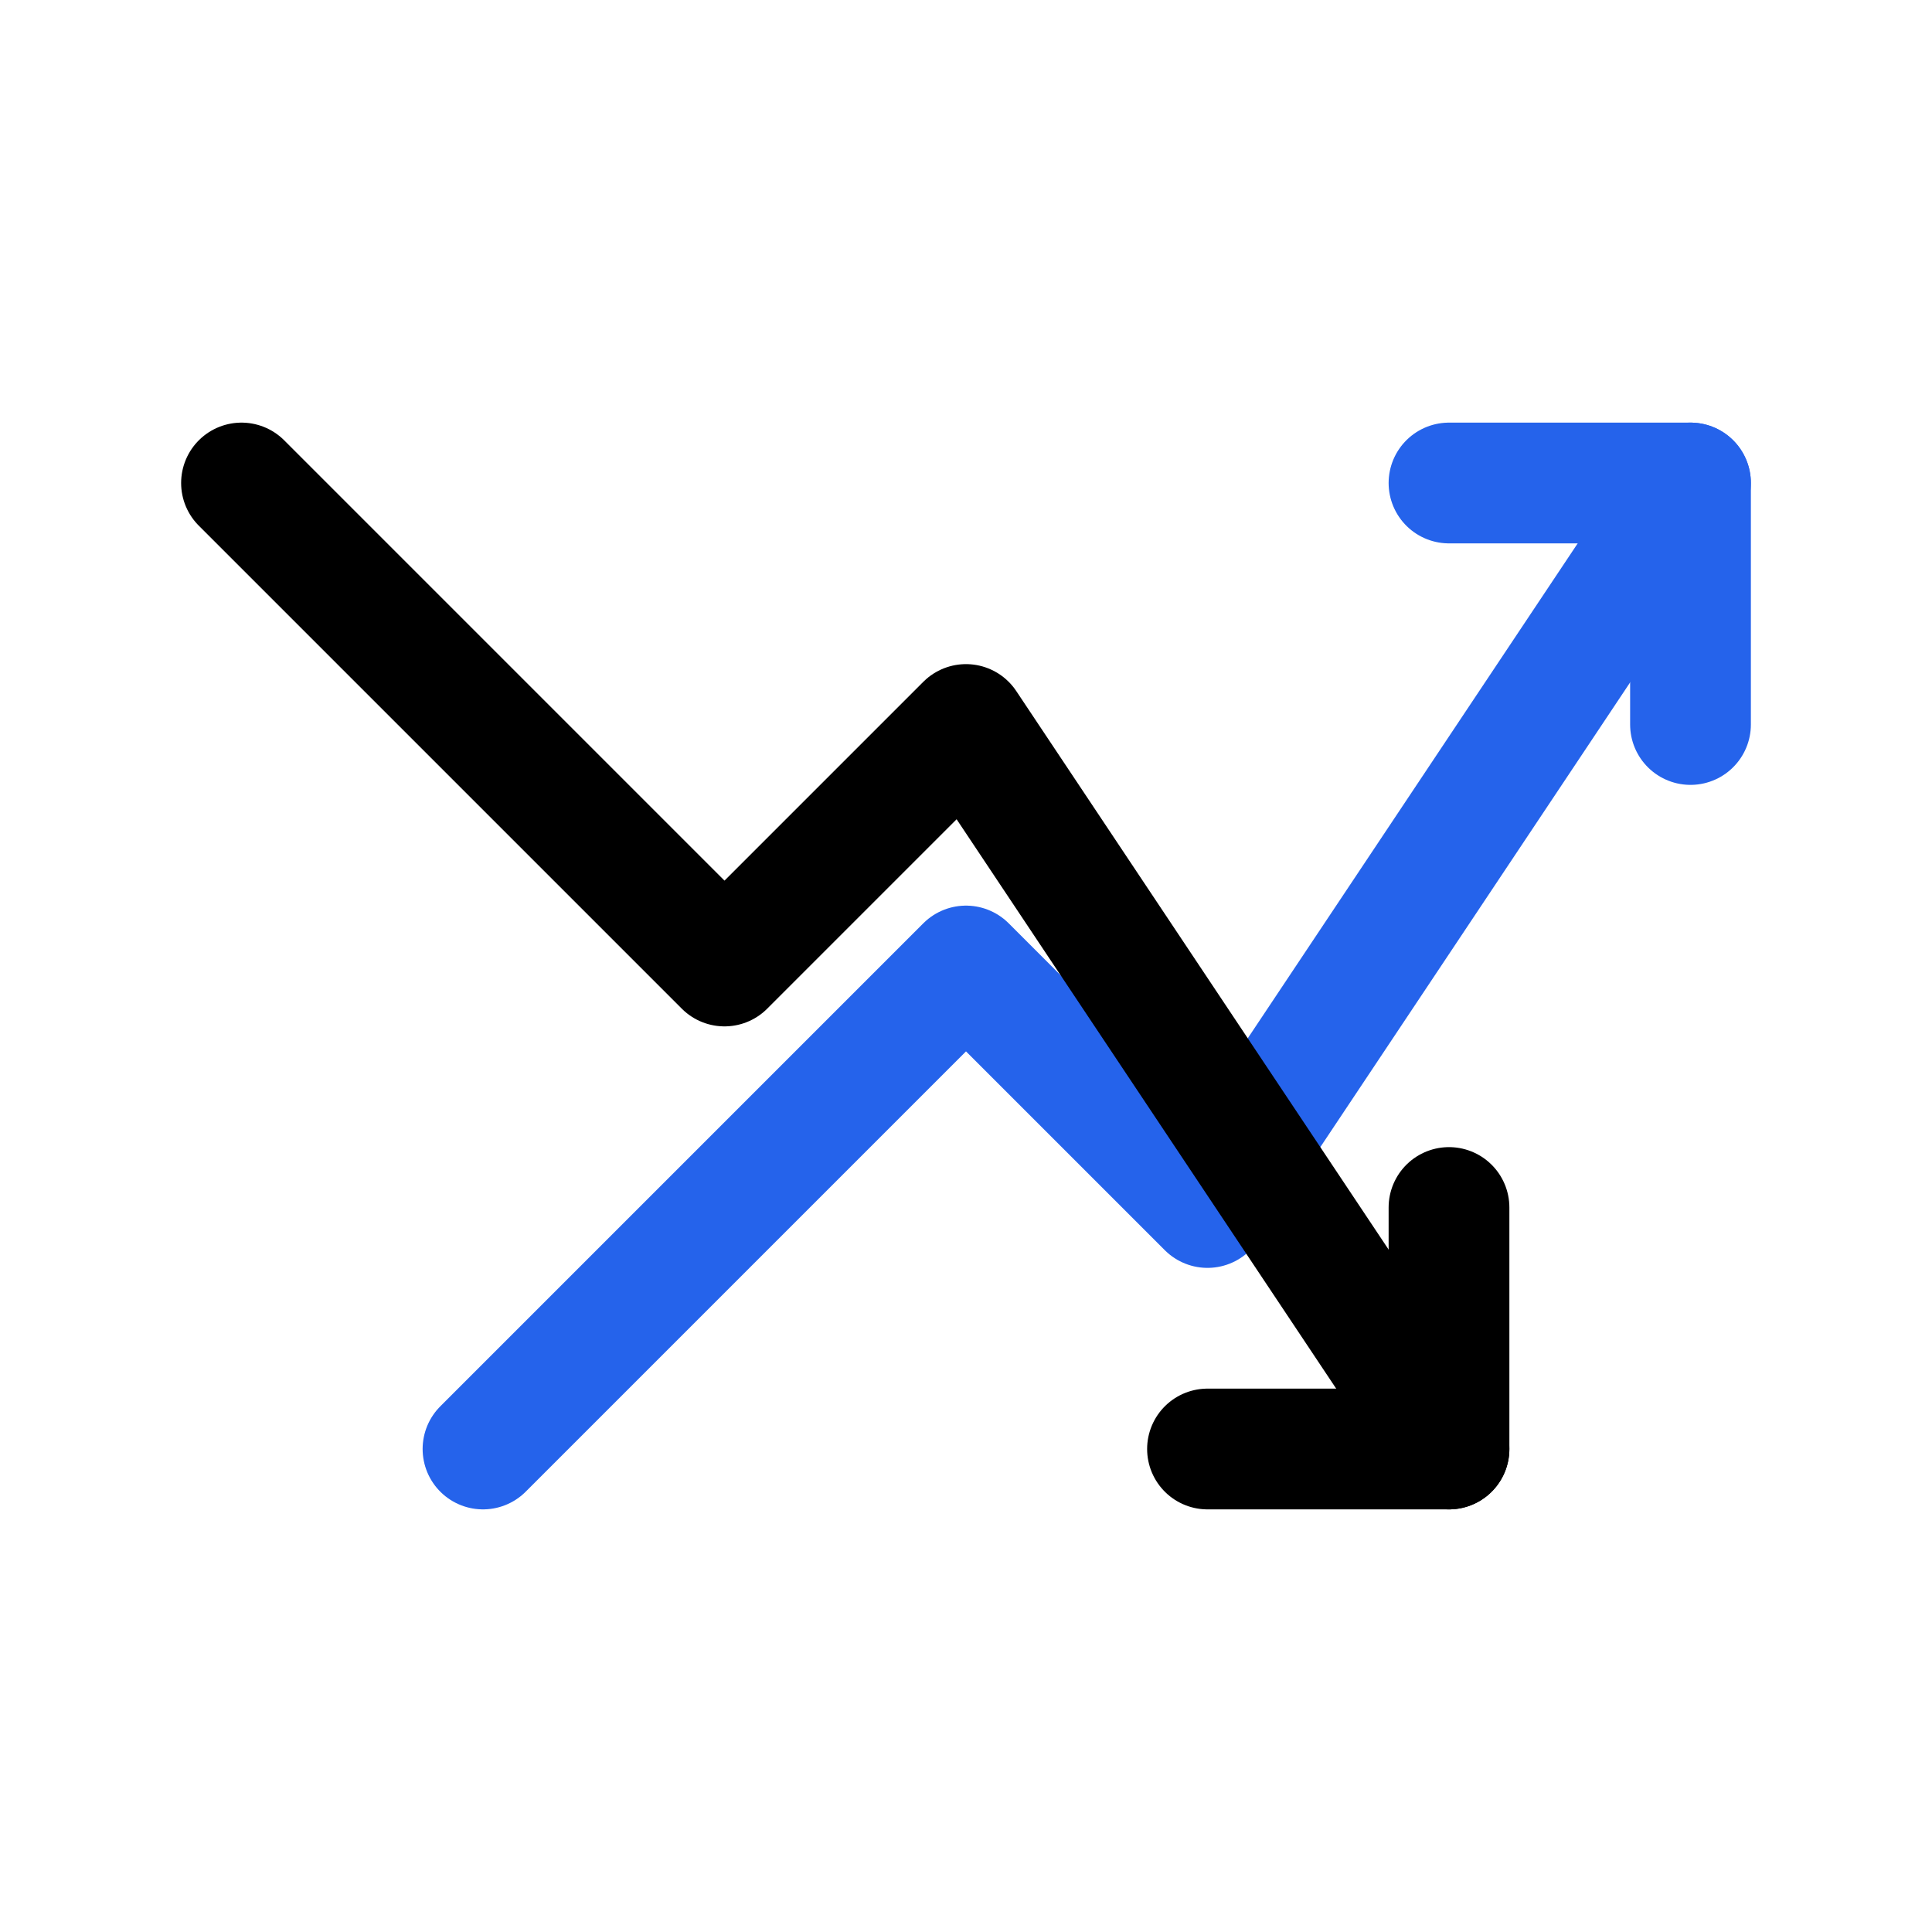
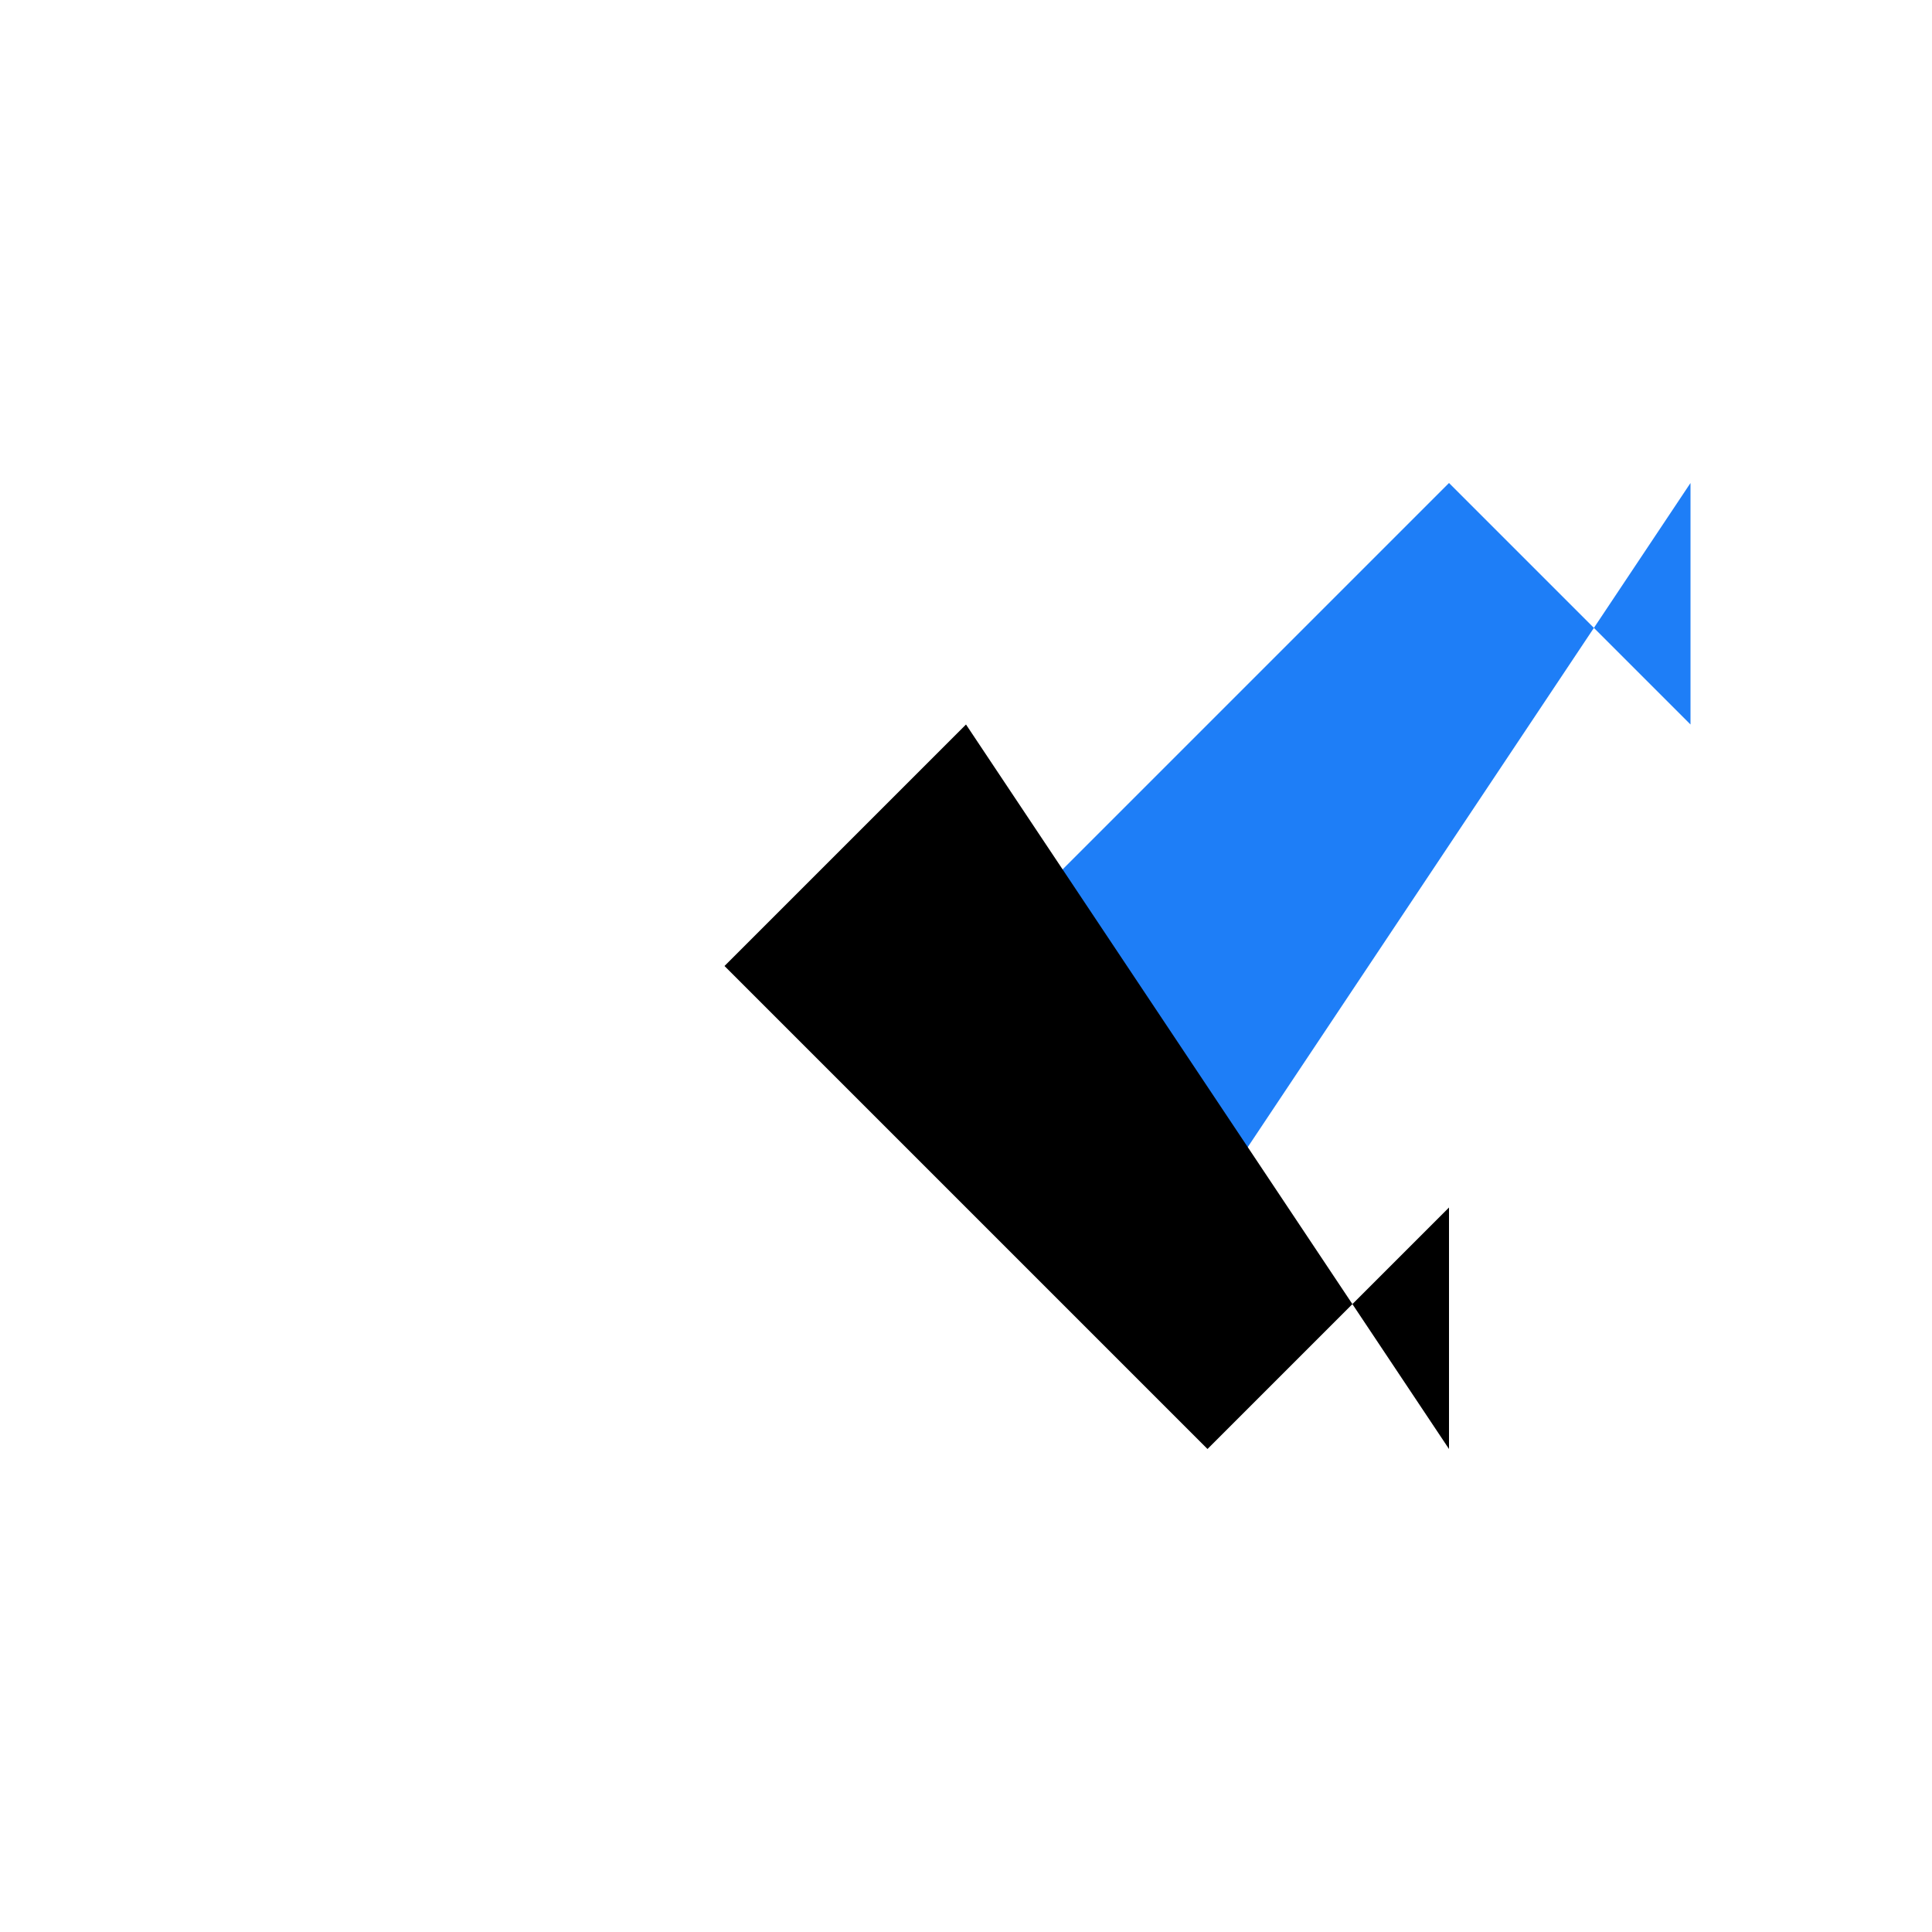
<svg xmlns="http://www.w3.org/2000/svg" viewBox="0 0 512 512">
-   <path d="M128 384 L256 256 L320 320 L448 128" fill="none" stroke="#2563eb" stroke-width="32" stroke-linecap="round" stroke-linejoin="round" />
-   <path d="M384 128 L448 128 L448 192" fill="none" stroke="#2563eb" stroke-width="32" stroke-linecap="round" stroke-linejoin="round" />
-   <path d="M64 128 L192 256 L256 192 L384 384" fill="none" stroke="#000000" stroke-width="32" stroke-linecap="round" stroke-linejoin="round" />
-   <path d="M320 384 L384 384 L384 320" fill="none" stroke="#000000" stroke-width="32" stroke-linecap="round" stroke-linejoin="round" />
+   <path d="M128 384 L256 256 L320 320 L448 128 L448 192 L384 128 Z" fill="#1E7EF7" stroke="none" />
+   <path d="M64 128 L192 256 L256 192 L384 384 L384 320 L320 384 Z" fill="#000000" stroke="none" />
</svg>
